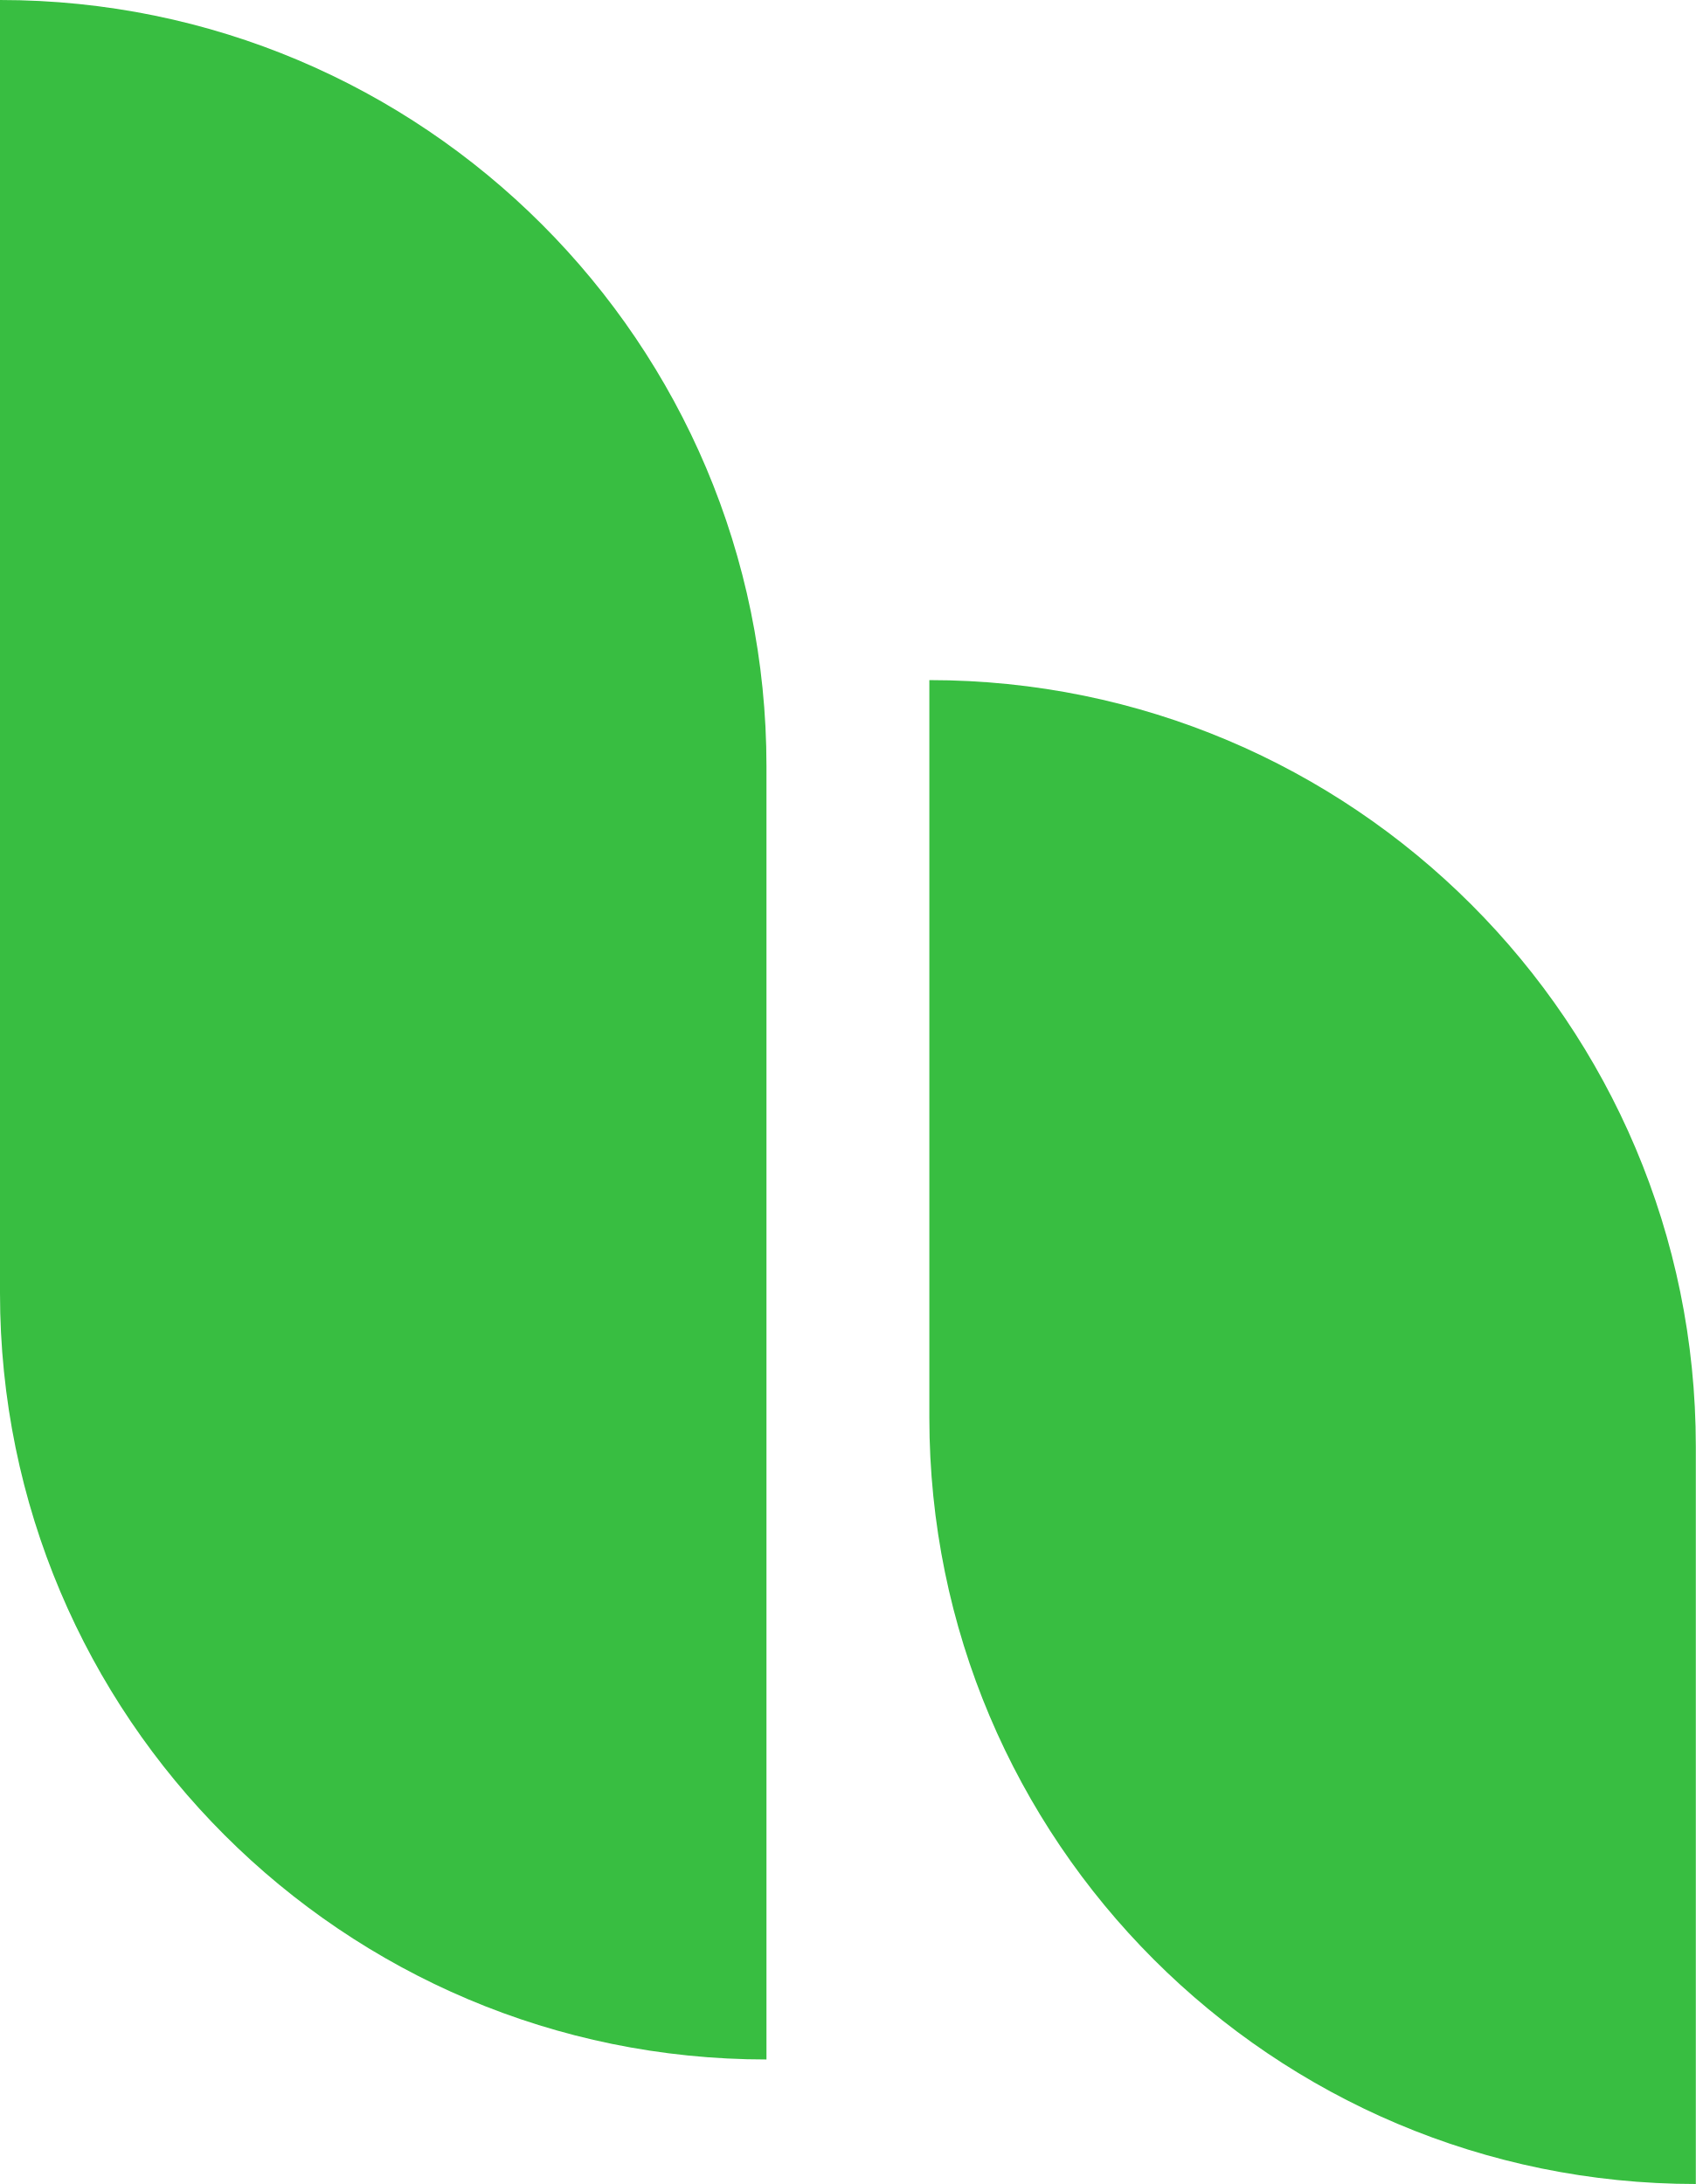
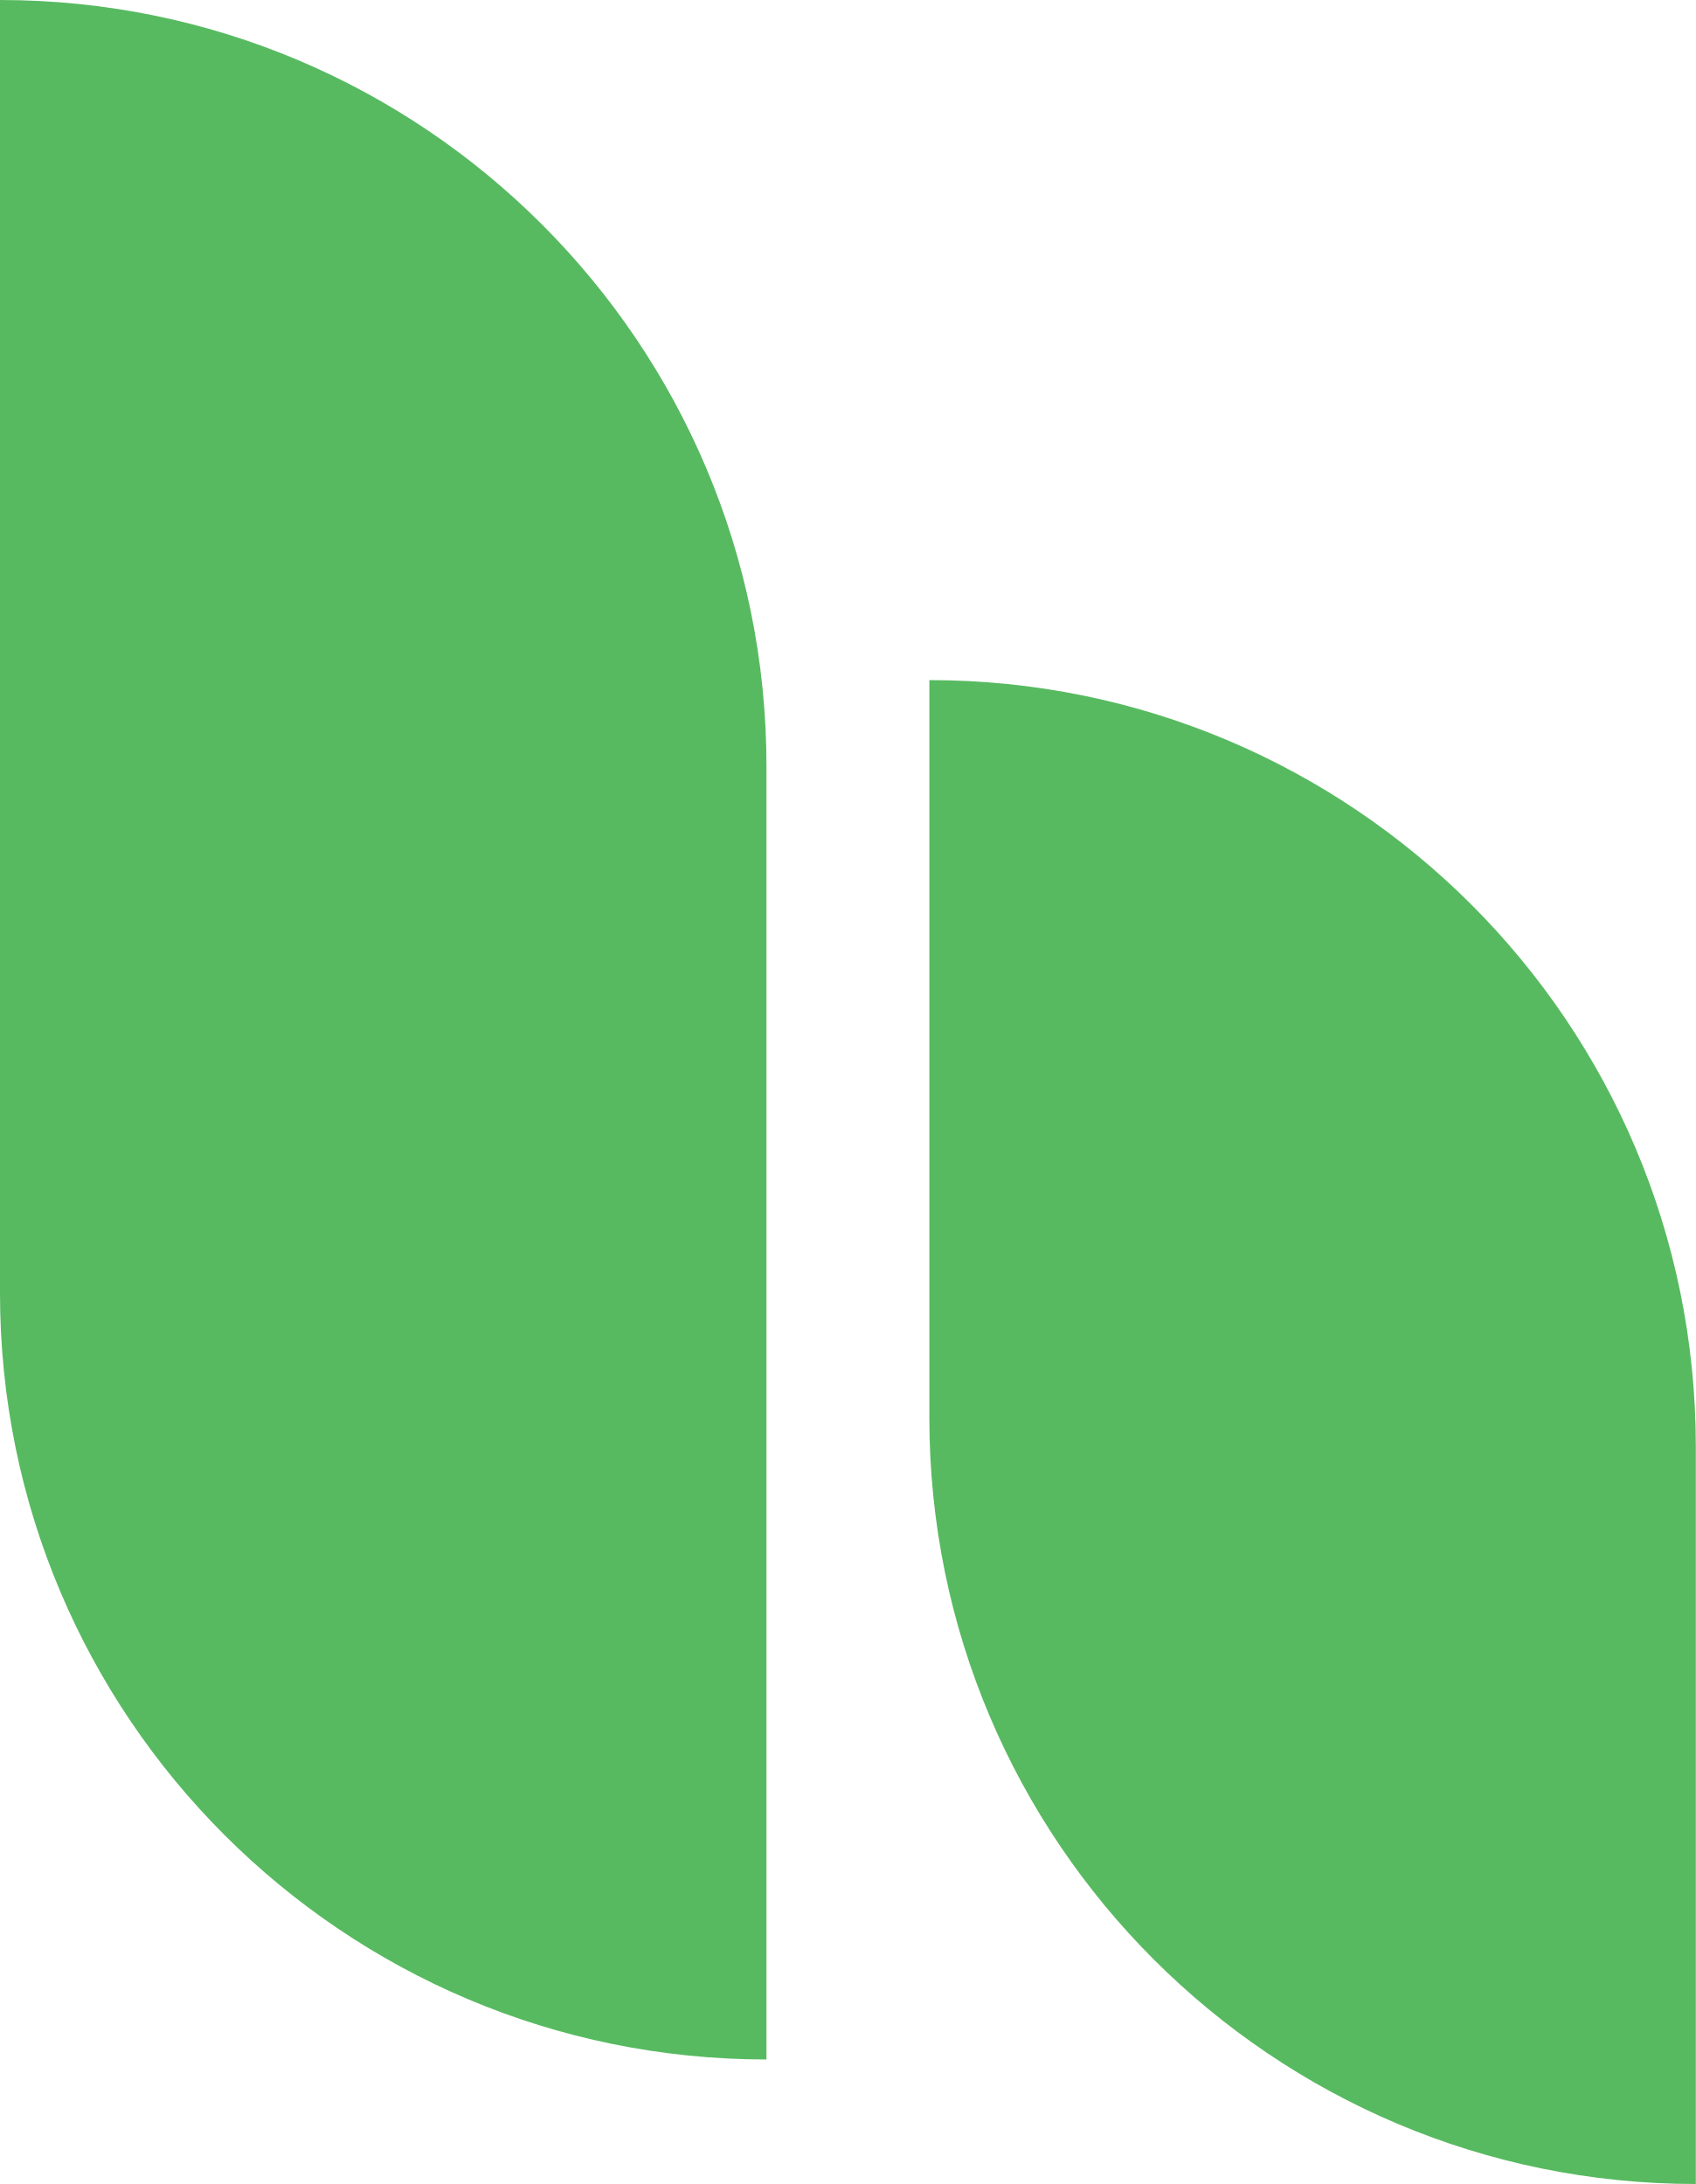
<svg xmlns="http://www.w3.org/2000/svg" width="177" height="228" viewBox="0 0 177 228" fill="none">
-   <path d="M97 71V71C141.183 71 177 106.817 177 151V228V228C132.817 228 97 192.183 97 148V71Z" fill="#38BE41" />
-   <path d="M0 0V0C44.183 0 80 35.817 80 80V215V215C35.817 215 0 179.183 0 135V0Z" fill="#38BE41" />
+   <path d="M97 71V71C141.183 71 177 106.817 177 151V228V228C132.817 228 97 192.183 97 148V71Z" fill="#57ba60" />
+   <path d="M0 0V0C44.183 0 80 35.817 80 80V215V215C35.817 215 0 179.183 0 135V0Z" fill="#57ba60" />
</svg>
